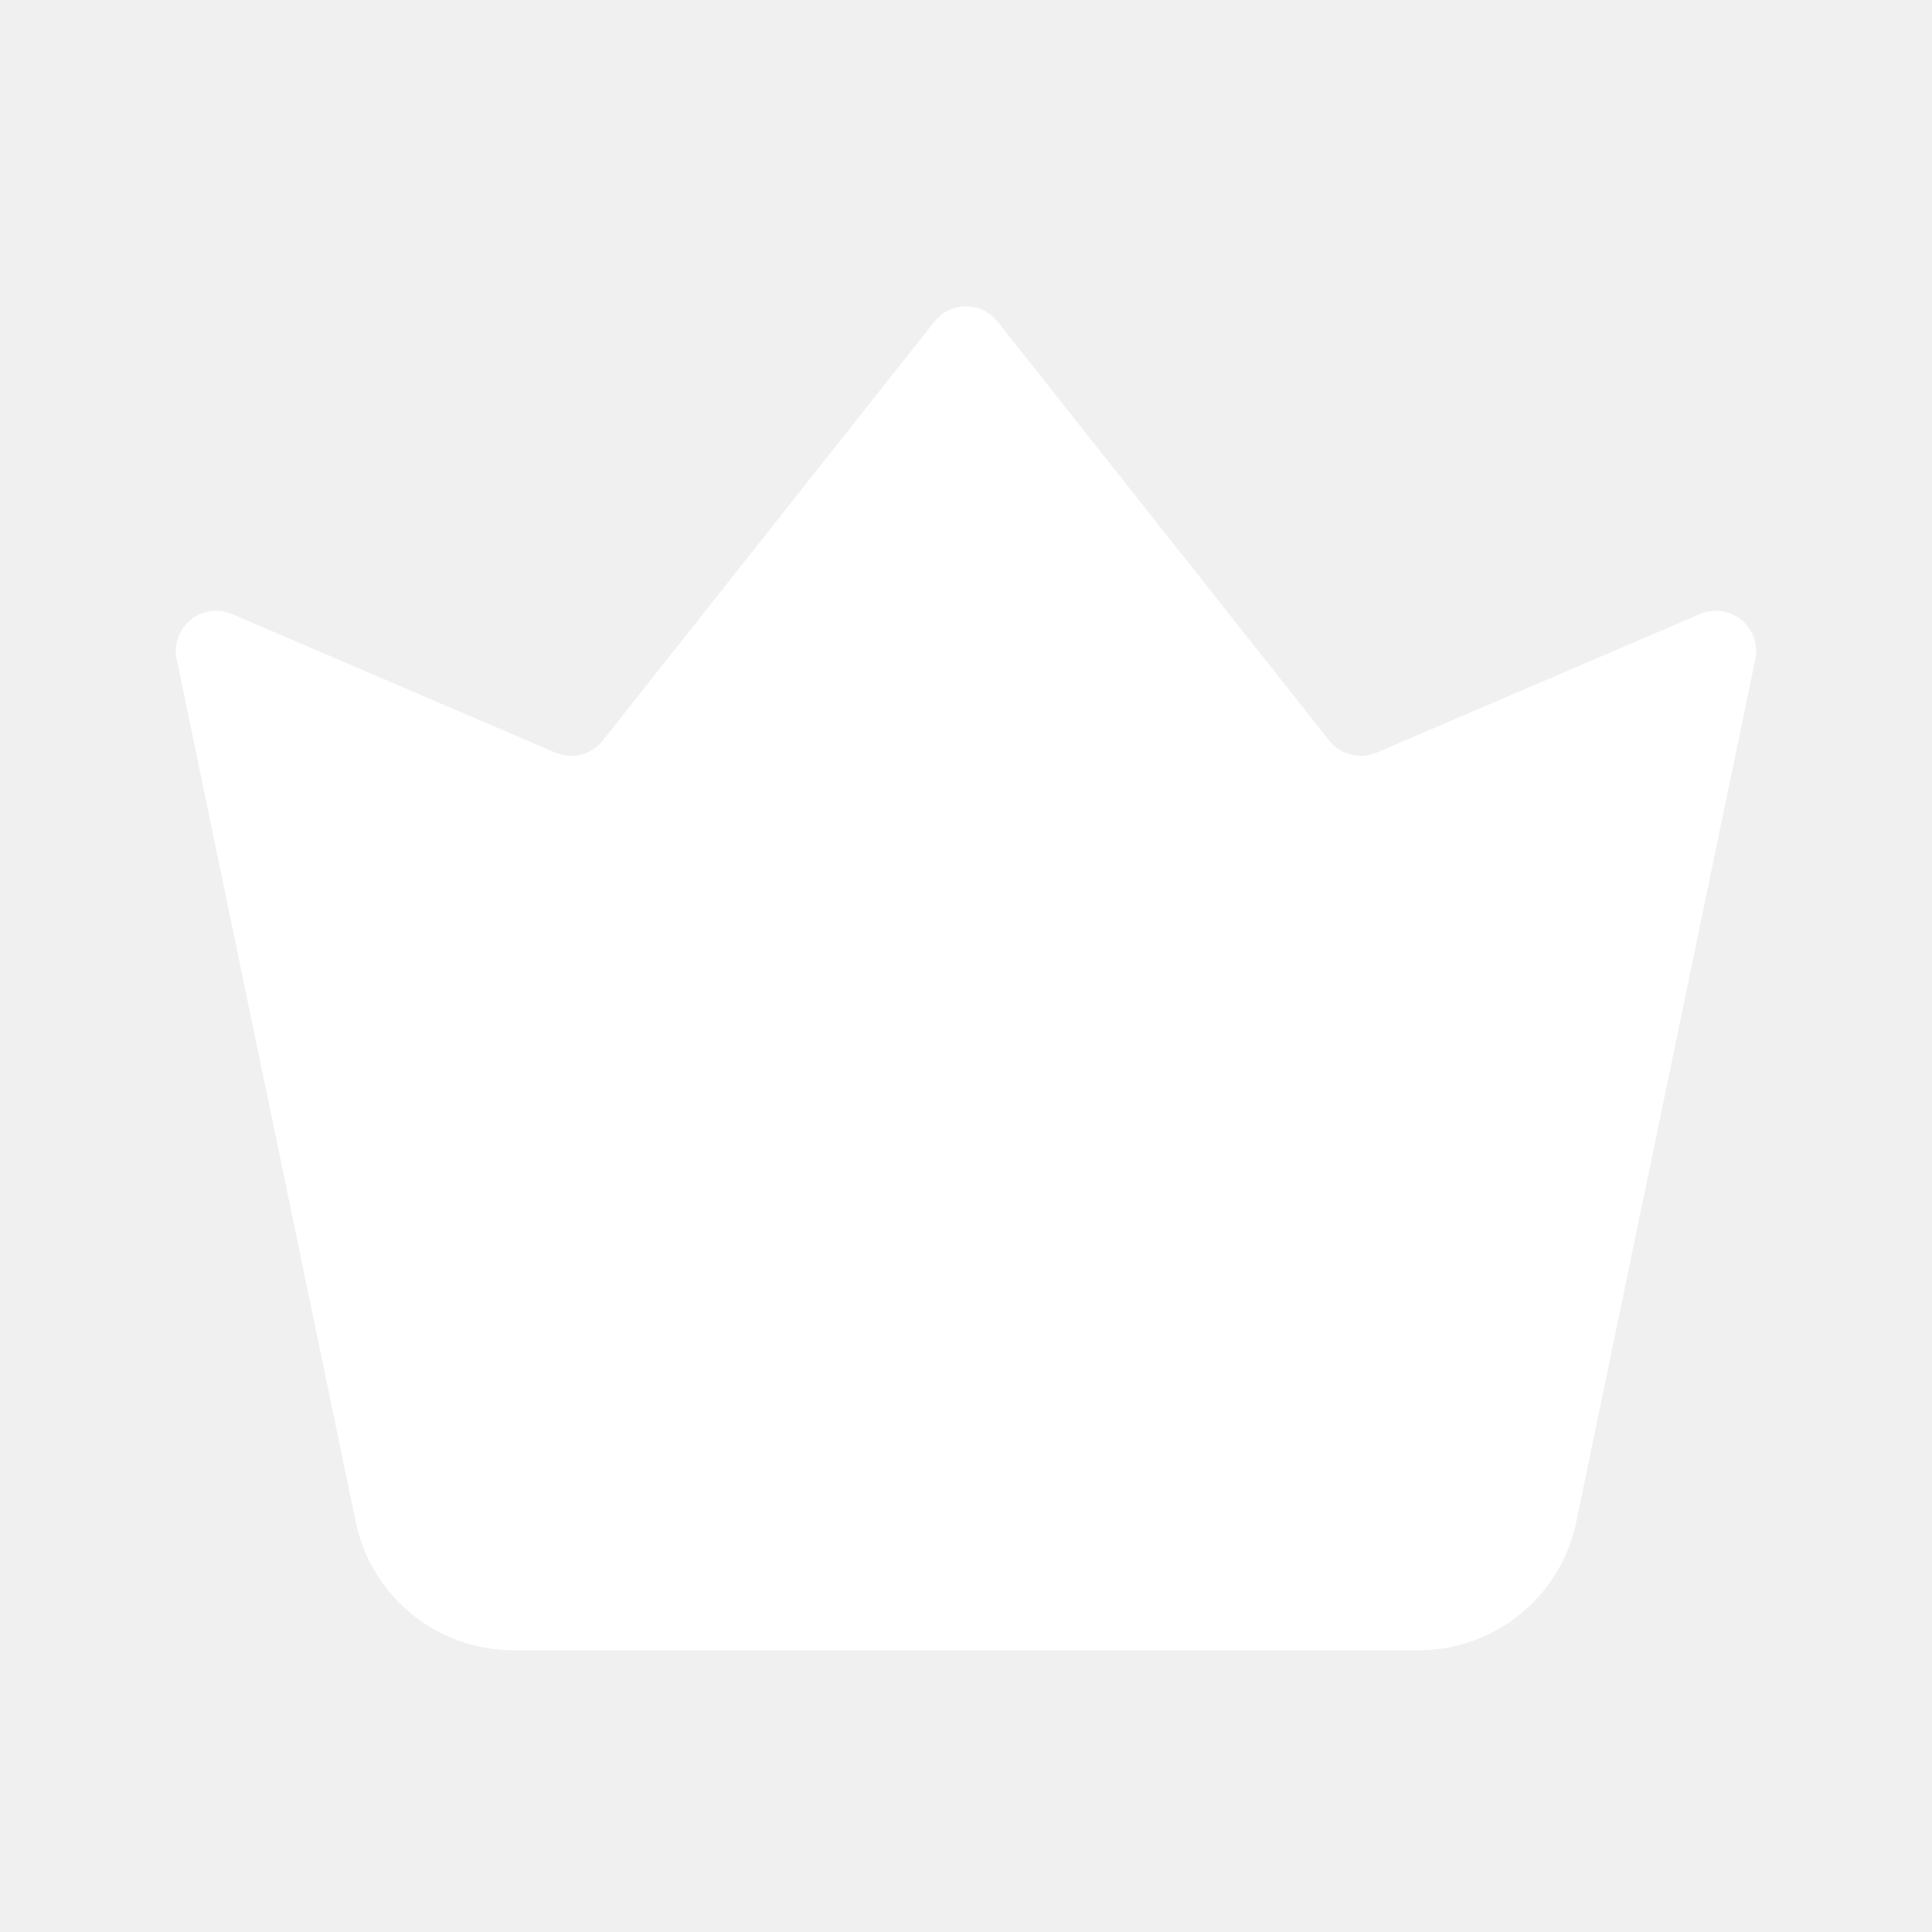
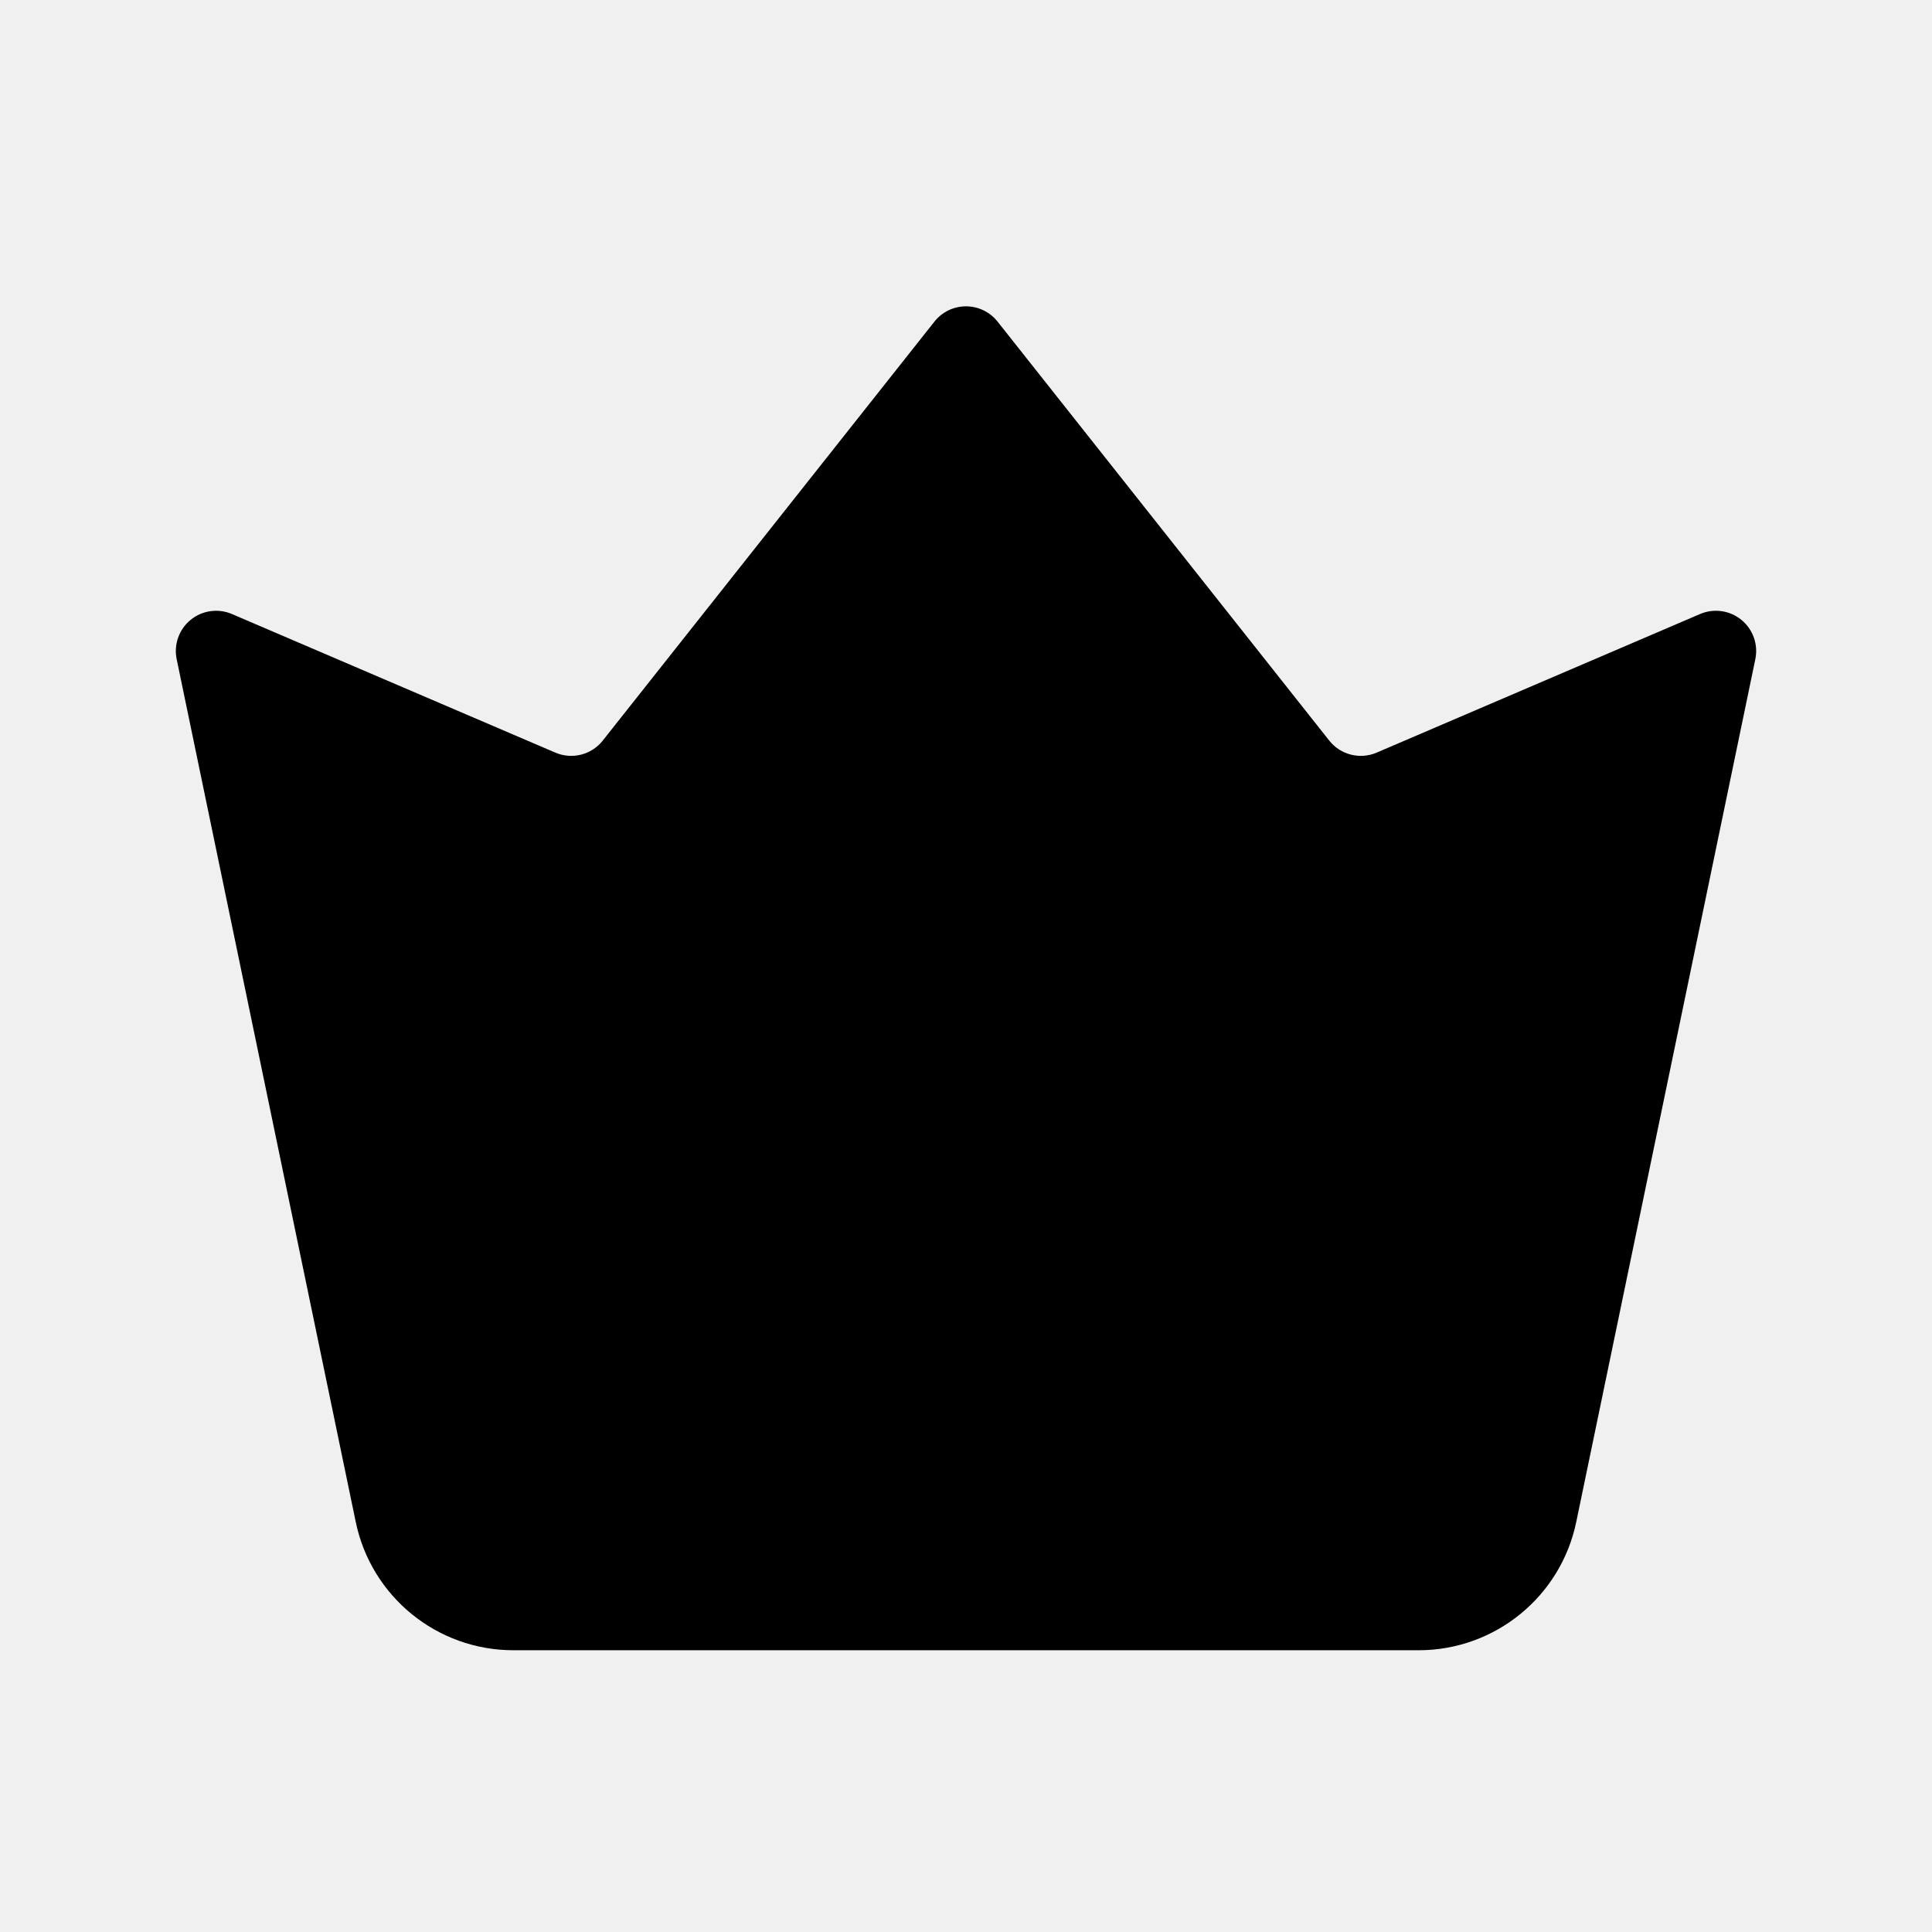
<svg xmlns="http://www.w3.org/2000/svg" class="icon" viewBox="0 0 1024 1024" width="24" height="24">
  <defs>
    <style />
  </defs>
-   <path d="M495.275 170.453a21.333 21.333 0 0133.45 0l175.808 222.08a21.333 21.333 0 0025.131 6.368l171.392-73.45a21.333 21.333 0 0129.301 23.946l-94.912 457.28a85.333 85.333 0 01-83.552 67.99H272.107a85.333 85.333 0 01-83.552-67.99l-94.912-457.28a21.333 21.333 0 0129.29-23.946l171.403 73.45a21.333 21.333 0 0025.13-6.368l175.809-222.08z" fill="#fff" />
+   <path d="M495.275 170.453a21.333 21.333 0 0133.45 0l175.808 222.08a21.333 21.333 0 0025.131 6.368l171.392-73.45a21.333 21.333 0 0129.301 23.946l-94.912 457.28a85.333 85.333 0 01-83.552 67.99H272.107a85.333 85.333 0 01-83.552-67.99l-94.912-457.28a21.333 21.333 0 0129.29-23.946l171.403 73.45a21.333 21.333 0 0025.13-6.368l175.809-222.08z" fill="currentColor" />
</svg>
